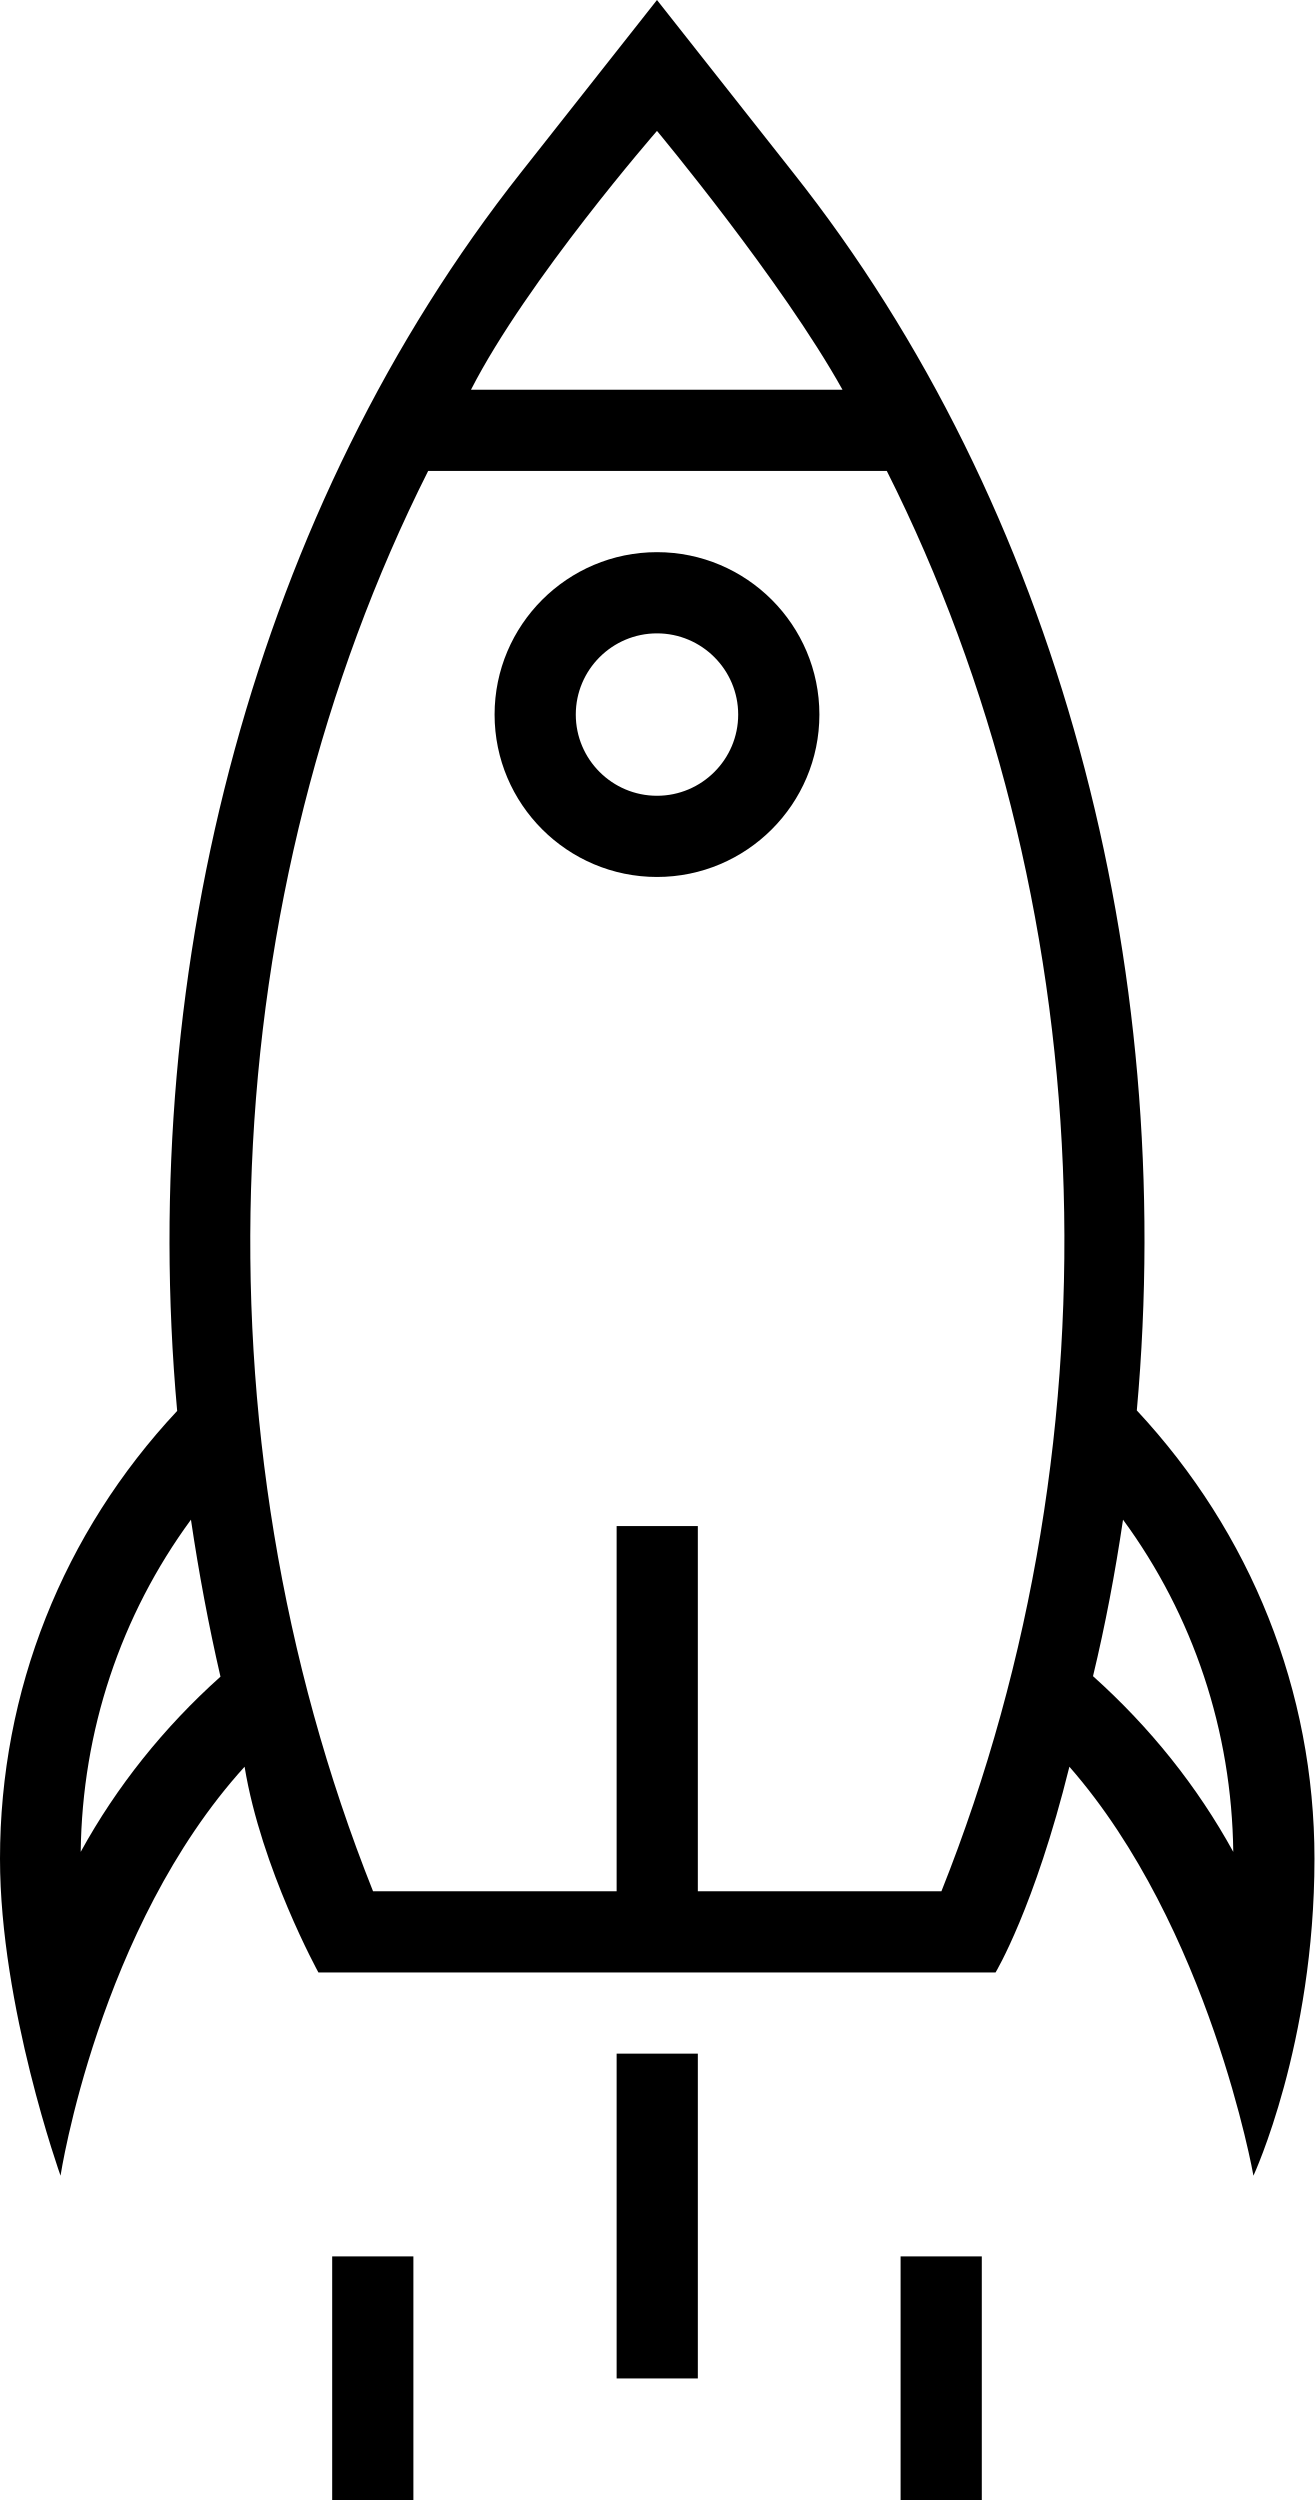
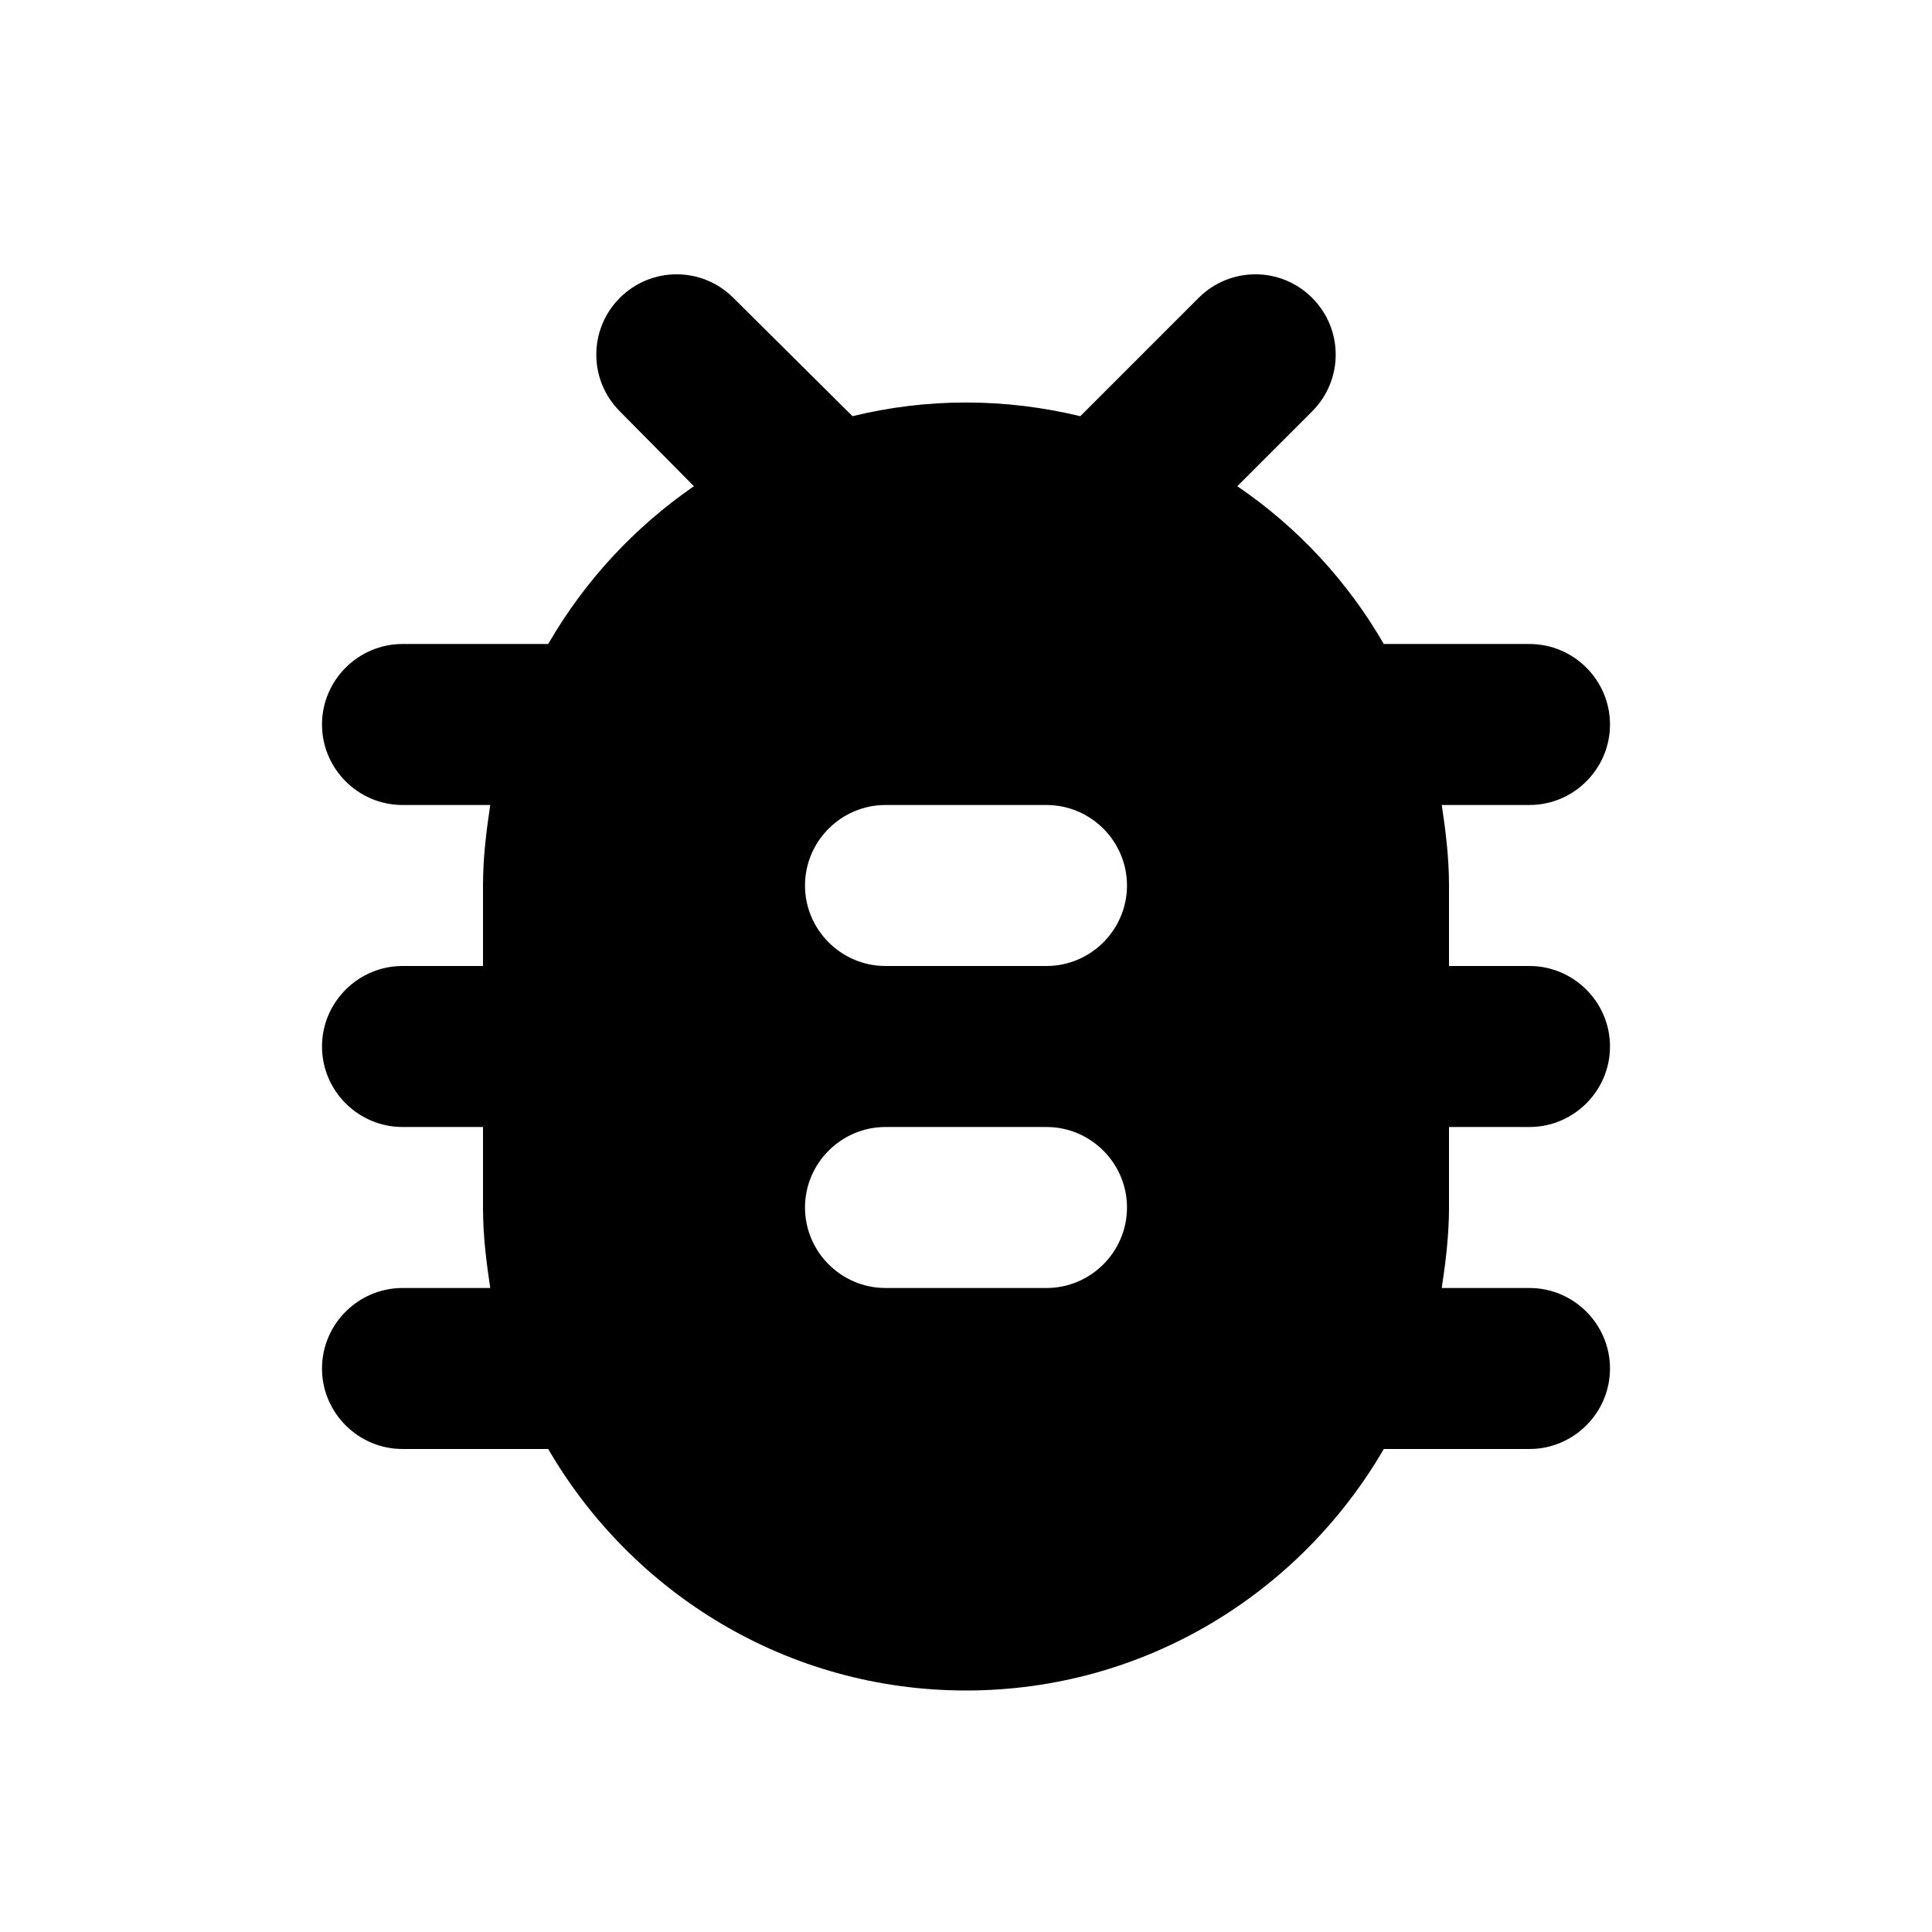
- <svg xmlns="http://www.w3.org/2000/svg" version="1.1" id="Layer_1" x="0px" y="0px" viewBox="0 0 267.1 508" style="enable-background:new 0 0 267.1 508;" xml:space="preserve">
-   <g>
-     <path d="M231,286.6c8.2-90.9-16-183.6-69.9-251.6L133.5,0l-27.6,35C52.1,103.1,27.8,195.8,36,286.7c-23.2,24.8-36,56.9-36,91   c0,30,12.3,64.4,12.3,64.4S20,391.7,49.7,359c3.4,20.7,15,41.8,15,41.8h137.6c0,0,7.9-13.1,15-41.8c28.5,32.6,37.4,83.1,37.4,83.1   s12.4-26.7,12.4-64.4C267.1,343.6,254.2,311.5,231,286.6z M16.4,376.3c0.3-24.6,8.1-48,22.4-67.5c1.6,10.8,3.6,21.5,6,31.9   C33.3,351,23.7,363,16.4,376.3z M133.5,26.6c0,0,25.4,30.5,37.7,52.6H95.7C107.1,56.9,133.5,26.6,133.5,26.6z M191.3,384.3h-49.5   v-74.2h-16.5v74.2H75.8C38.4,290.5,43.8,181.6,87,95.7h93.2C223.4,181.6,228.7,290.5,191.3,384.3z M222.1,340.6   c2.5-10.4,4.5-21,6.1-31.8c14.3,19.5,22.1,42.9,22.4,67.5C243.3,363,233.7,351,222.1,340.6z" />
-     <path d="M133.5,112.2c-18.2,0-33,14.8-33,33s14.8,33,33,33s33-14.8,33-33S151.7,112.2,133.5,112.2z M133.5,161.7   c-9.1,0-16.5-7.4-16.5-16.5s7.4-16.5,16.5-16.5s16.5,7.4,16.5,16.5S142.6,161.7,133.5,161.7z" />
-     <rect x="125.3" y="417.3" width="16.5" height="66" />
-     <rect x="183" y="458.5" width="16.5" height="49.5" />
-     <rect x="67.5" y="458.5" width="16.5" height="49.5" />
-   </g>
+ <svg xmlns="http://www.w3.org/2000/svg" viewBox="0 0 24 24" fill="black" width="48px" height="48px">
+   <path d="M0 0h24v24H0V0z" fill="none" />
+   <path d="M19 8h-1.81c-.45-.78-1.07-1.45-1.82-1.96l.93-.93c.39-.39.39-1.02 0-1.41-.39-.39-1.02-.39-1.41 0l-1.47 1.47C12.96 5.06 12.49 5 12 5s-.96.06-1.41.17L9.11 3.7c-.39-.39-1.02-.39-1.41 0-.39.39-.39 1.02 0 1.41l.92.93C7.88 6.55 7.26 7.22 6.81 8H5c-.55 0-1 .45-1 1s.45 1 1 1h1.09c-.05.33-.09.66-.09 1v1H5c-.55 0-1 .45-1 1s.45 1 1 1h1v1c0 .34.04.67.09 1H5c-.55 0-1 .45-1 1s.45 1 1 1h1.81c1.04 1.79 2.97 3 5.19 3s4.15-1.21 5.19-3H19c.55 0 1-.45 1-1s-.45-1-1-1h-1.09c.05-.33.09-.66.09-1v-1h1c.55 0 1-.45 1-1s-.45-1-1-1h-1v-1c0-.34-.04-.67-.09-1H19c.55 0 1-.45 1-1s-.45-1-1-1zm-6 8h-2c-.55 0-1-.45-1-1s.45-1 1-1h2c.55 0 1 .45 1 1s-.45 1-1 1zm0-4h-2c-.55 0-1-.45-1-1s.45-1 1-1h2c.55 0 1 .45 1 1s-.45 1-1 1z" />
</svg>
